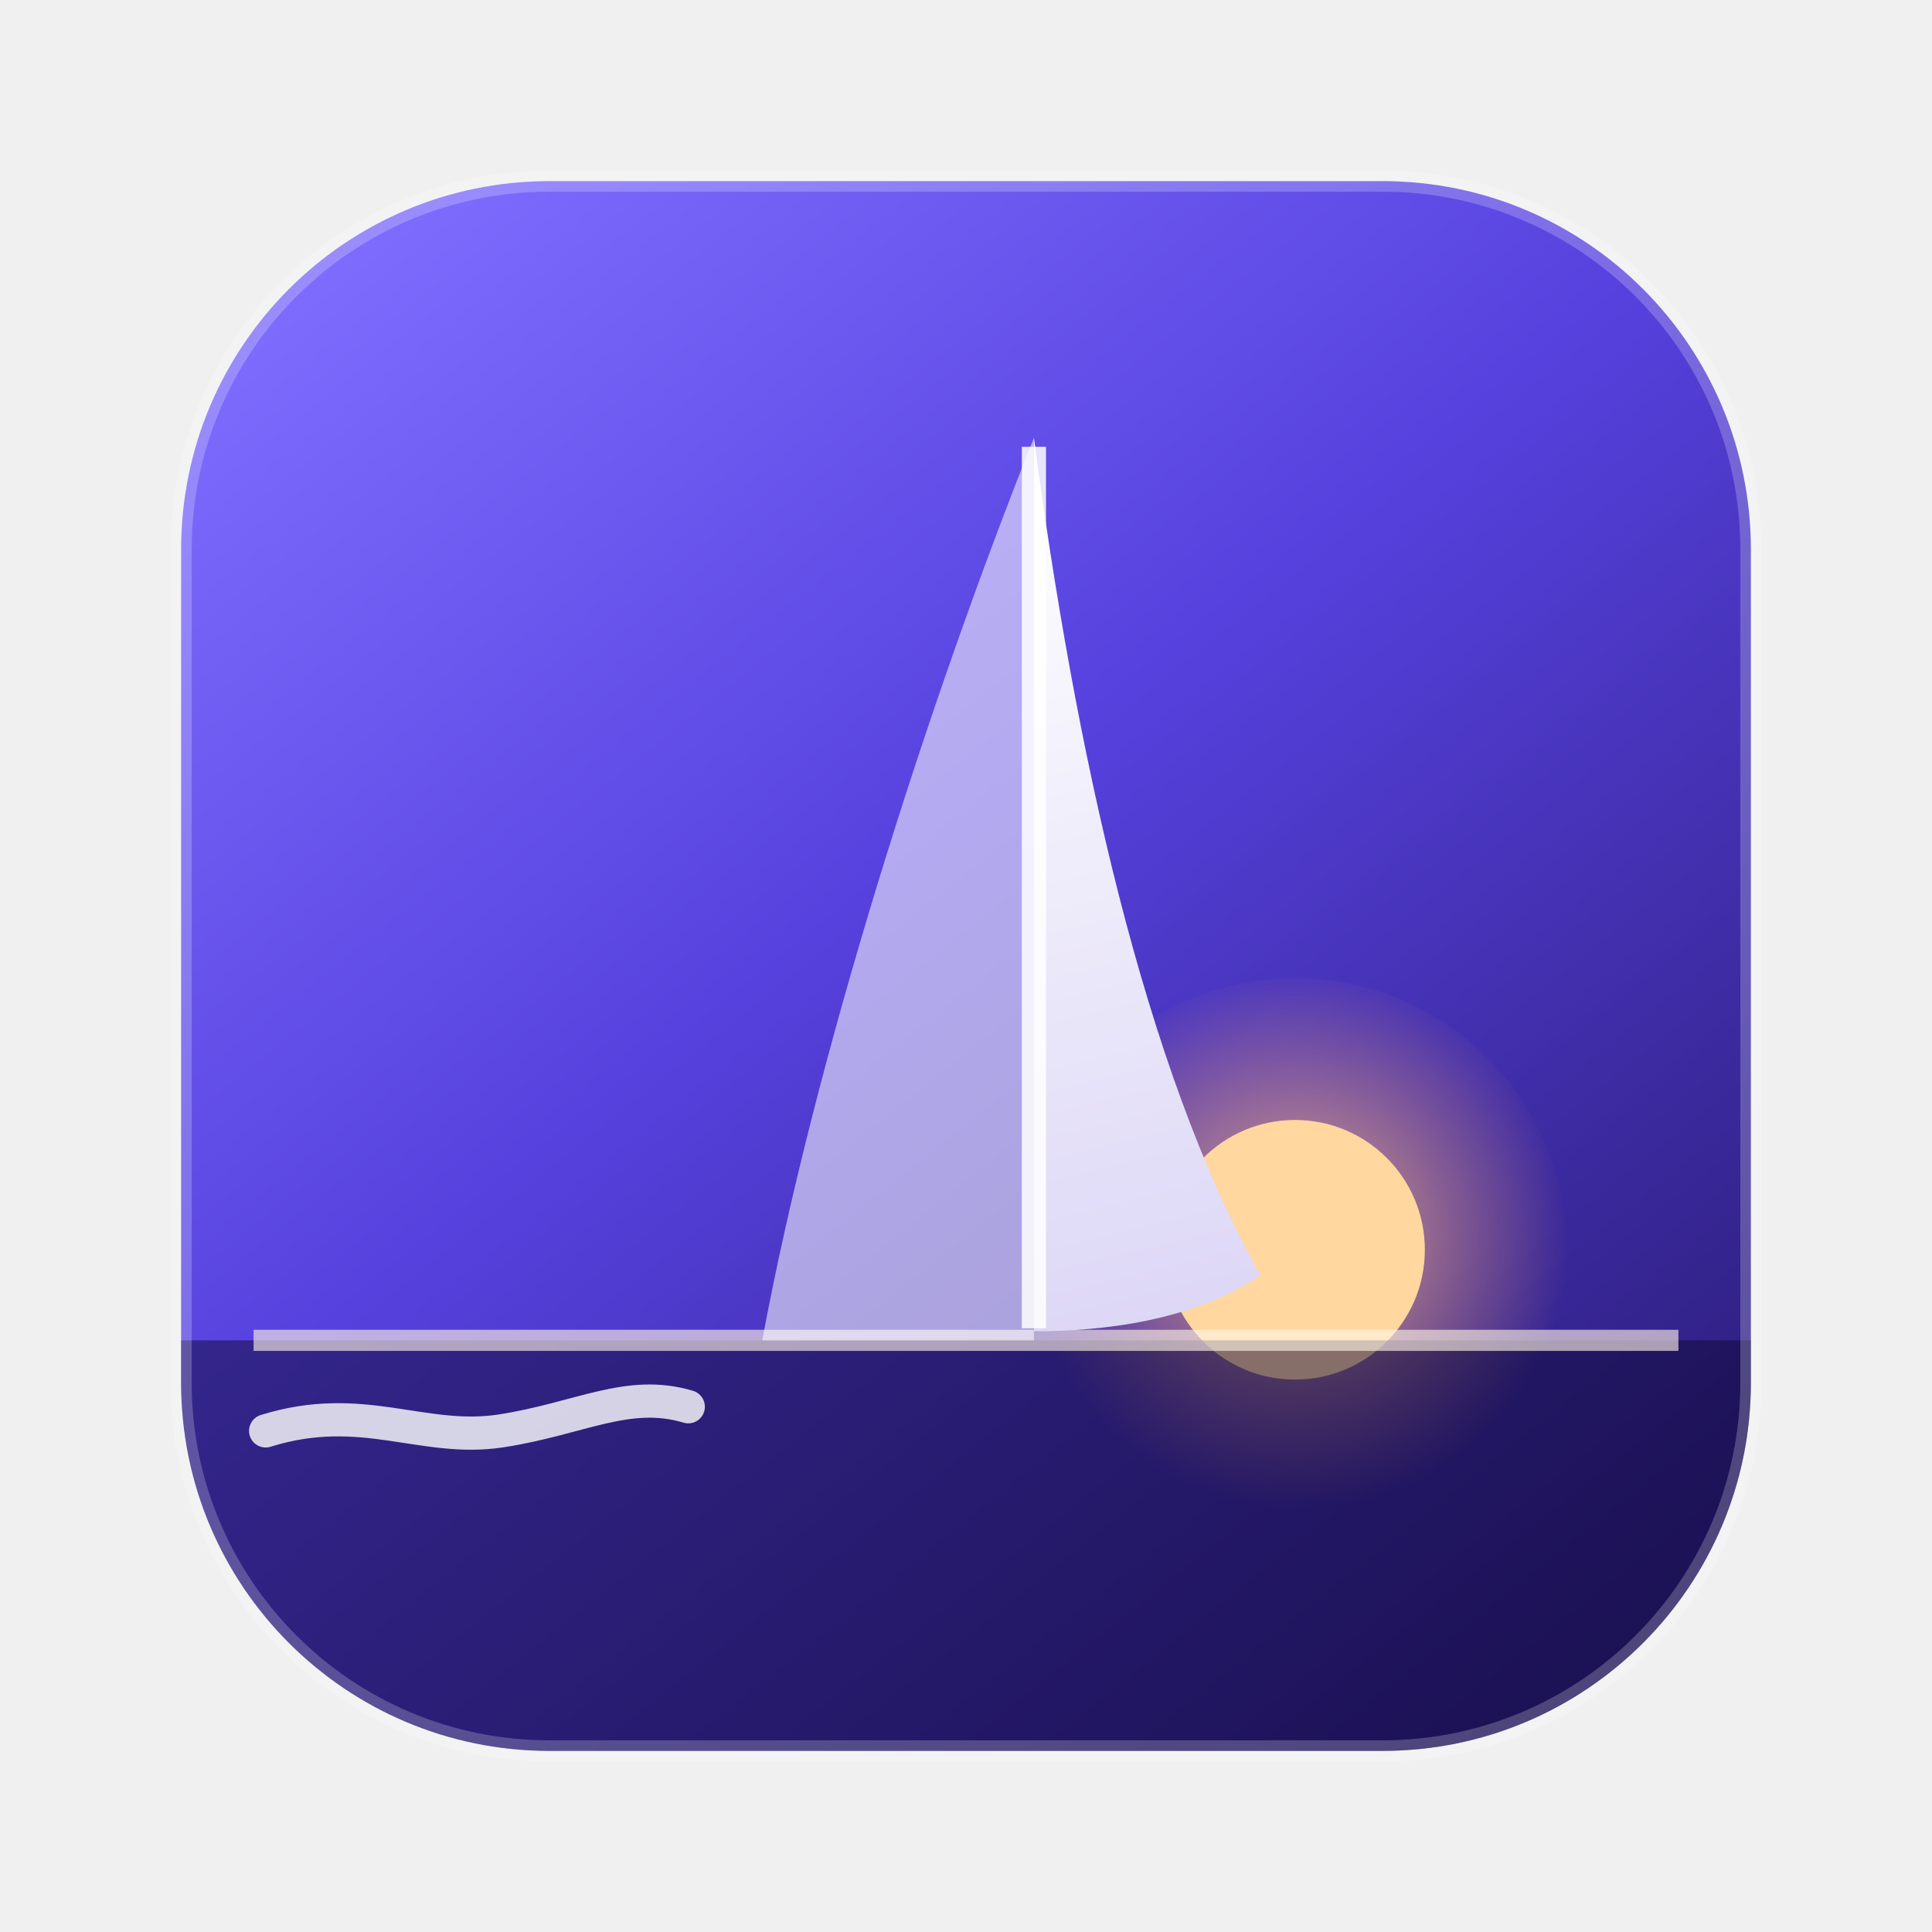
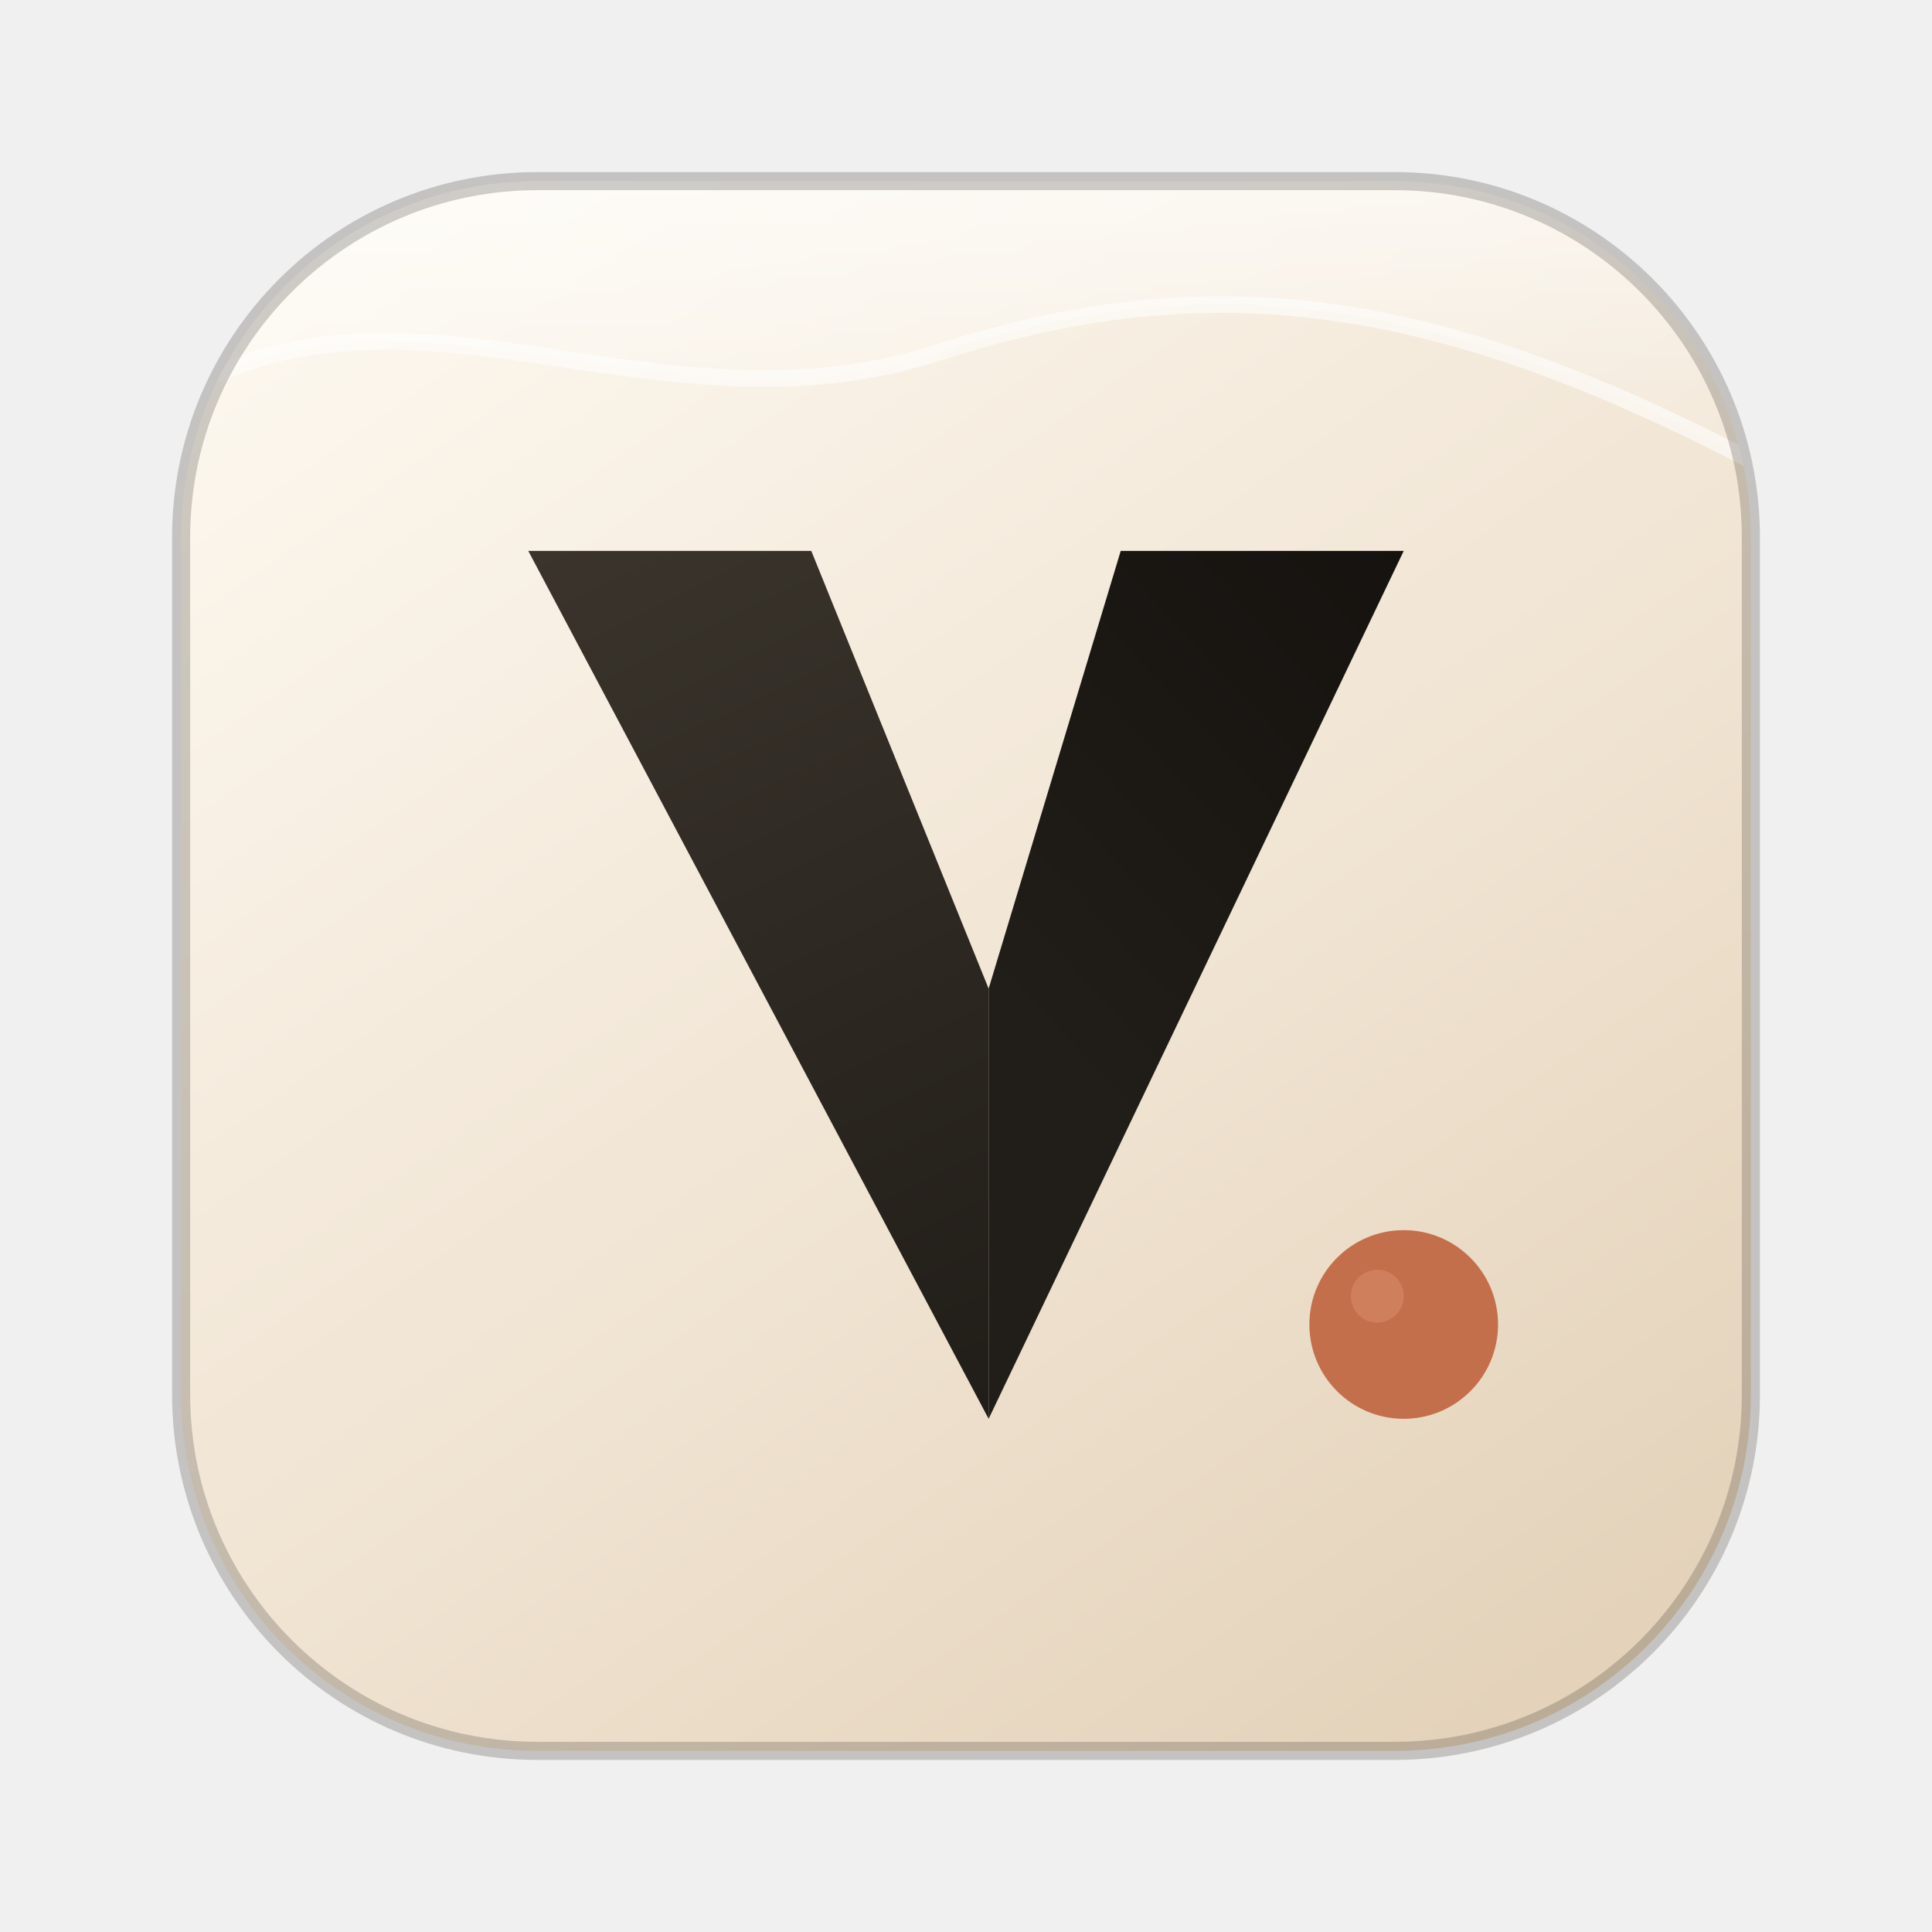
<svg xmlns="http://www.w3.org/2000/svg" viewBox="0 0 64 64" role="img" aria-label="Vela">
  <defs>
-     <linearGradient id="v" x1="12" y1="6" x2="55" y2="60" gradientUnits="userSpaceOnUse">
-       <stop stop-color="#7F6EFF" />
-       <stop offset=".42" stop-color="#5641DE" />
-       <stop offset="1" stop-color="#241668" />
+     <linearGradient id="paper" x1="16" y1="6" x2="52" y2="58" gradientUnits="userSpaceOnUse">
+       <stop stop-color="#FCF7EE" />
+       <stop offset=".52" stop-color="#F1E5D4" />
+       <stop offset="1" stop-color="#E3D1B8" />
    </linearGradient>
-     <linearGradient id="w" x1="34" y1="15" x2="41" y2="44" gradientUnits="userSpaceOnUse">
-       <stop stop-color="#FFFFFF" />
-       <stop offset="1" stop-color="#DCD6F6" />
+     <linearGradient id="inkLeft" x1="18" y1="18" x2="32" y2="47" gradientUnits="userSpaceOnUse">
+       <stop stop-color="#3A342C" />
+       <stop offset="1" stop-color="#211D18" />
    </linearGradient>
-     <radialGradient id="s" cx="43" cy="41" r="9" gradientUnits="userSpaceOnUse">
-       <stop stop-color="#FFC489" stop-opacity=".85" />
-       <stop offset="1" stop-color="#FF9F63" stop-opacity="0" />
-     </radialGradient>
-     <clipPath id="t">
-       <rect x="6" y="6" width="52" height="52" rx="12.2" />
+     <linearGradient id="inkRight" x1="32" y1="32" x2="47" y2="18" gradientUnits="userSpaceOnUse">
+       <stop stop-color="#211D18" />
+       <stop offset="1" stop-color="#15120F" />
+     </linearGradient>
+     <linearGradient id="glass" x1="32" y1="6" x2="32" y2="19" gradientUnits="userSpaceOnUse">
+       <stop stop-color="#FFFFFF" stop-opacity=".58" />
+       <stop offset=".55" stop-color="#FFFFFF" stop-opacity=".16" />
+       <stop offset="1" stop-color="#FFFFFF" stop-opacity=".02" />
+     </linearGradient>
+     <clipPath id="tile">
+       <rect x="6" y="6" width="52" height="52" rx="11.8" />
    </clipPath>
  </defs>
-   <rect x="6" y="6" width="52" height="52" rx="12.2" fill="url(#v)" />
-   <g clip-path="url(#t)">
-     <circle cx="42.9" cy="41.4" r="9" fill="url(#s)" />
-     <circle cx="42.9" cy="41.4" r="4.3" fill="#FFD79F" />
-     <rect x="6" y="44.4" width="52" height="13.6" fill="#0F0834" fill-opacity=".5" />
-     <path d="M8.4 44.4H55.6" stroke="#FFF3E6" stroke-opacity=".62" stroke-width=".7" />
-     <path d="M34.25 14.5C30.75 23.25 27 35 25.25 44.4H34.25Z" fill="#FFFFFF" fill-opacity=".55" />
-     <path d="M34.25 14.5C35.6 24.75 37.9 35.4 41.75 42.25C39.5 43.75 36.6 44.1 34.25 44.1Z" fill="url(#w)" />
-     <path d="M34.25 14.8V44" stroke="#FFFFFF" stroke-opacity=".85" stroke-width=".8" />
-     <path d="M8.8 47.4C12 46.4 14 47.8 16.6 47.4C19.2 47 20.8 46 22.8 46.6" fill="none" stroke="#FFFFFF" stroke-opacity=".8" stroke-width="1.1" stroke-linecap="round" />
+   <rect x="6" y="6" width="52" height="52" rx="11.8" fill="url(#paper)" />
+   <g clip-path="url(#tile)">
+     <path d="M6 13C13.75 8.5 21.875 14.75 31.25 11.625C40.625 8.625 48.125 10.125 58 15.25V6H6Z" fill="url(#glass)" />
+     <path d="M6 13C13.75 8.5 21.875 14.75 31.25 11.625C40.625 8.625 48.125 10.125 58 15.25" fill="none" stroke="#FFFFFF" stroke-opacity=".55" stroke-width=".55" />
+     <path d="M17.5 18.25H26.875L32.75 32.75V47Z" fill="url(#inkLeft)" />
+     <path d="M32.75 47V32.75L37.125 18.25H46.5Z" fill="url(#inkRight)" />
+     <circle cx="46.5" cy="43.875" r="3.125" fill="#C46F4C" />
+     <circle cx="45.625" cy="42.938" r=".875" fill="#E8A181" fill-opacity=".32" />
  </g>
-   <rect x="6" y="6" width="52" height="52" rx="12.2" fill="none" stroke="#FFFFFF" stroke-opacity=".22" stroke-width=".7" />
+   <rect x="6" y="6" width="52" height="52" rx="11.8" fill="none" stroke="#2A2520" stroke-opacity=".22" stroke-width=".6" />
</svg>
